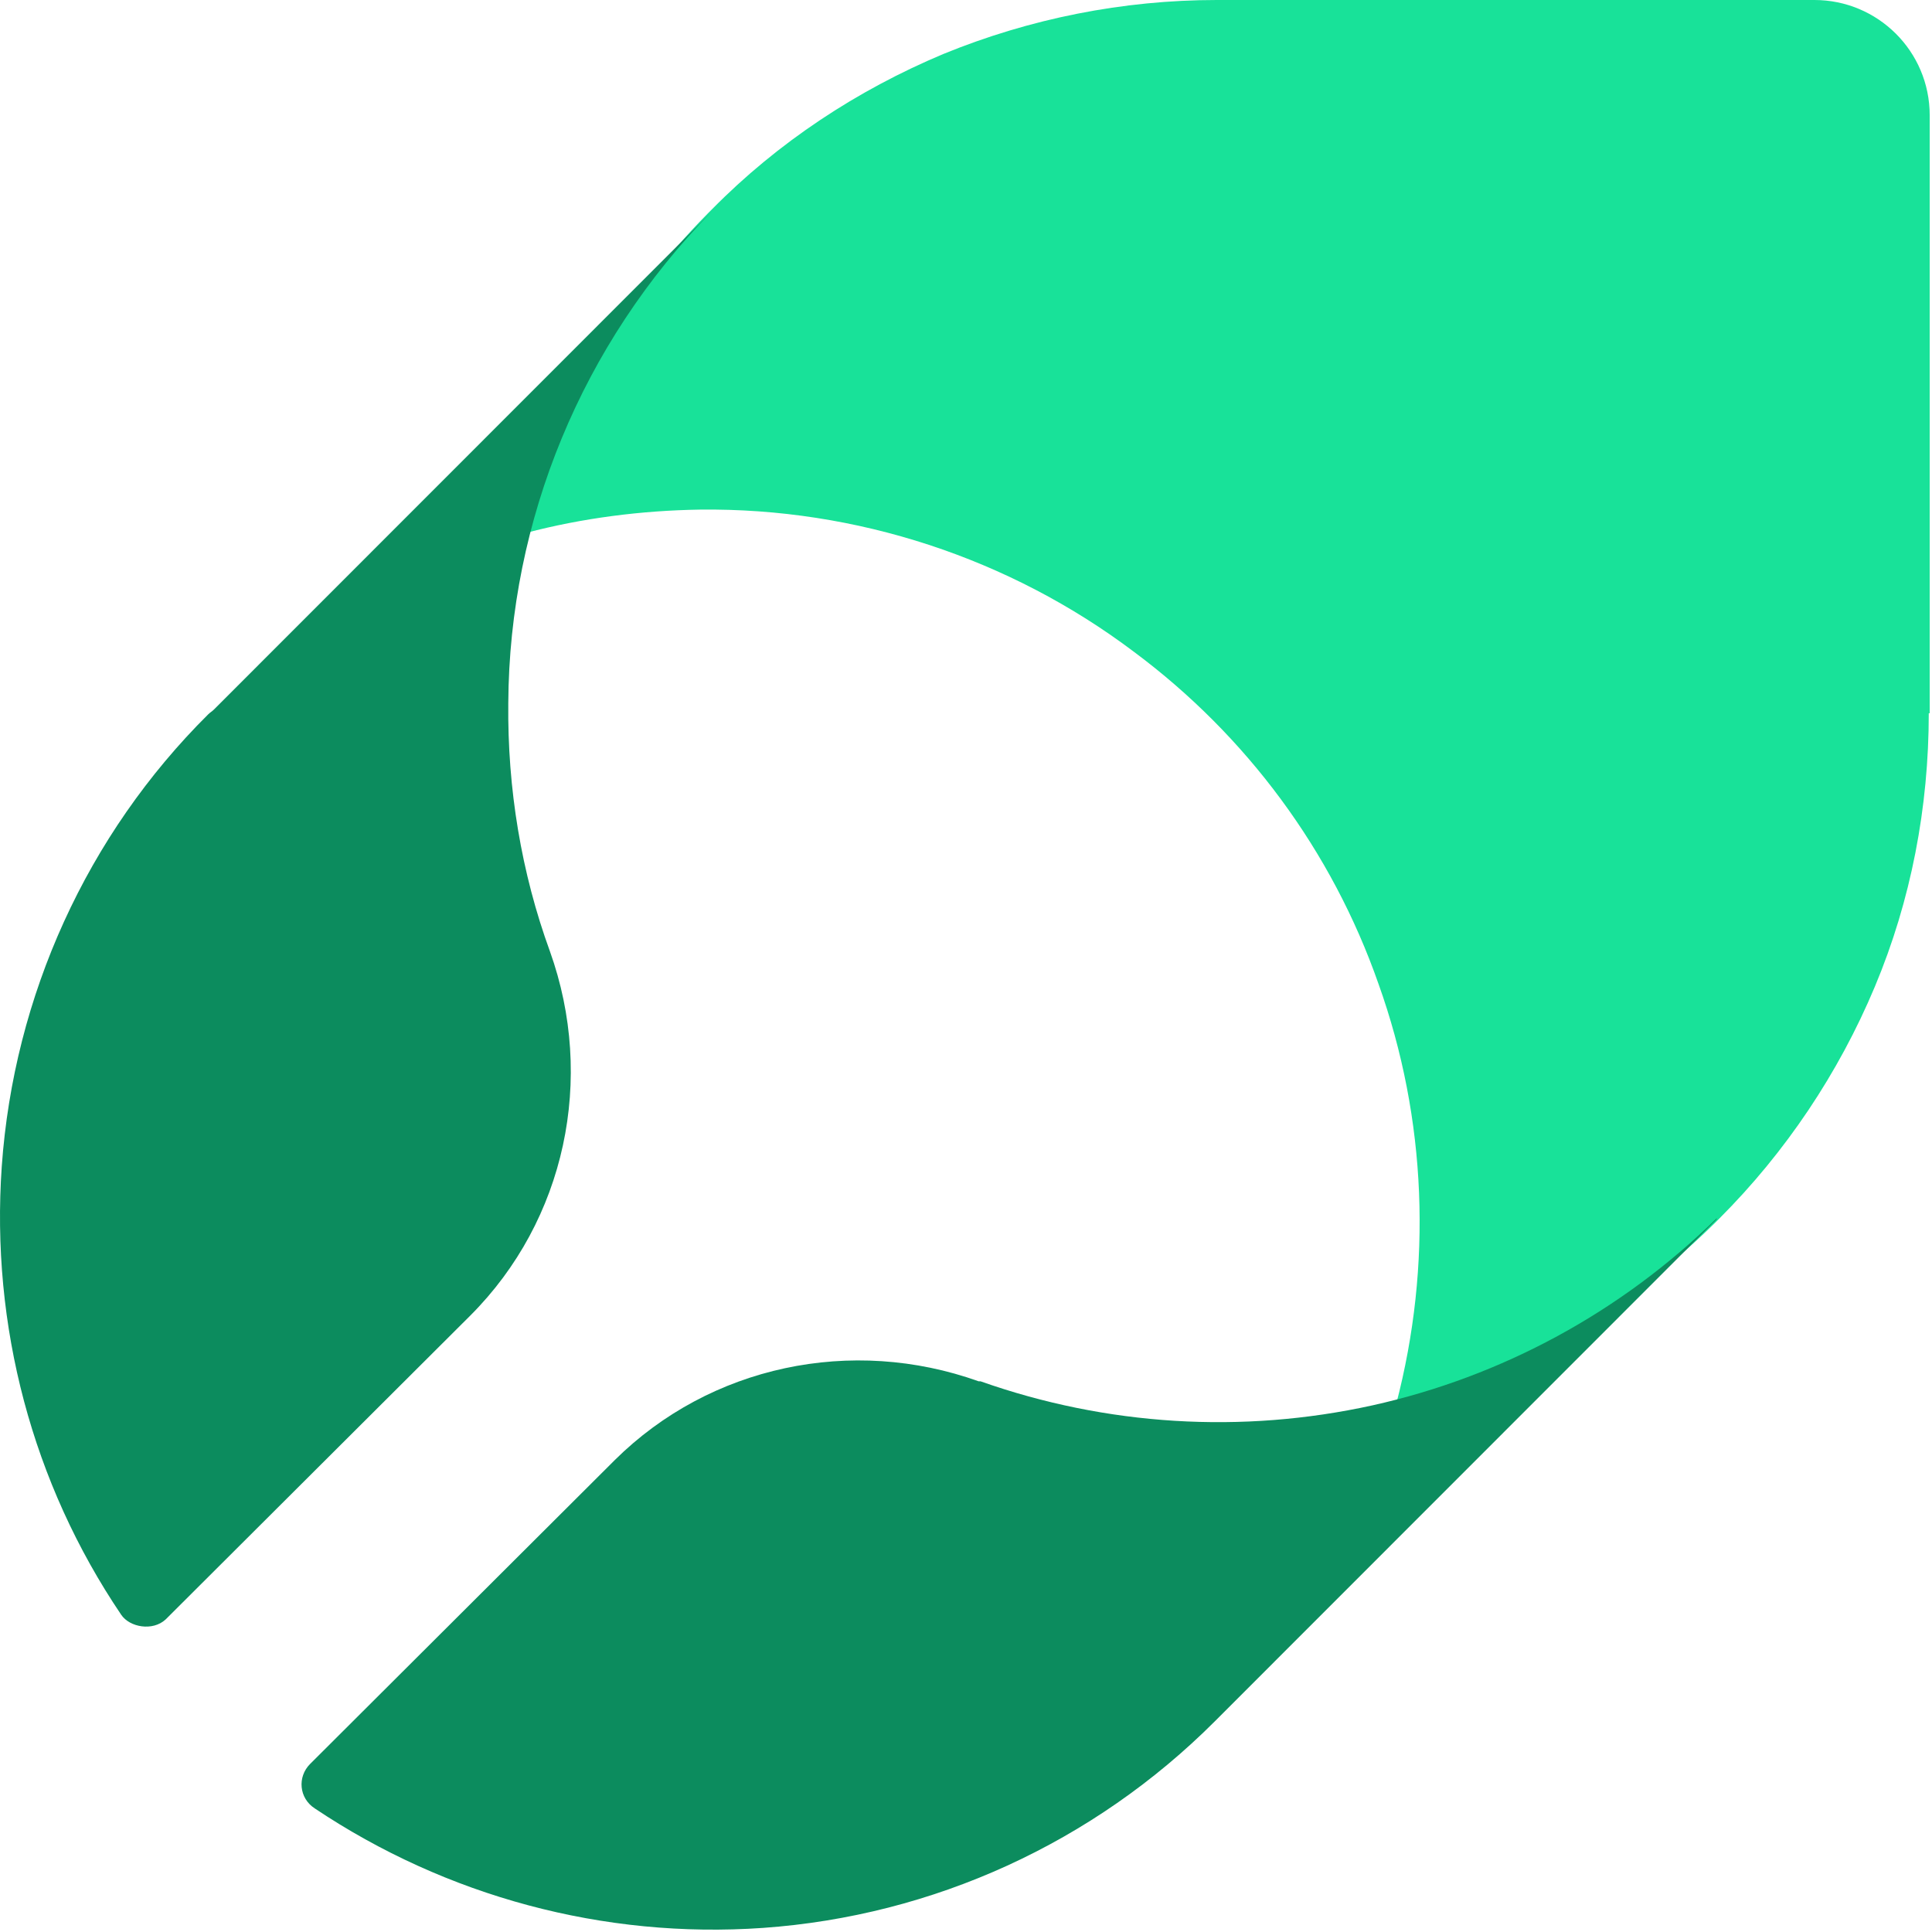
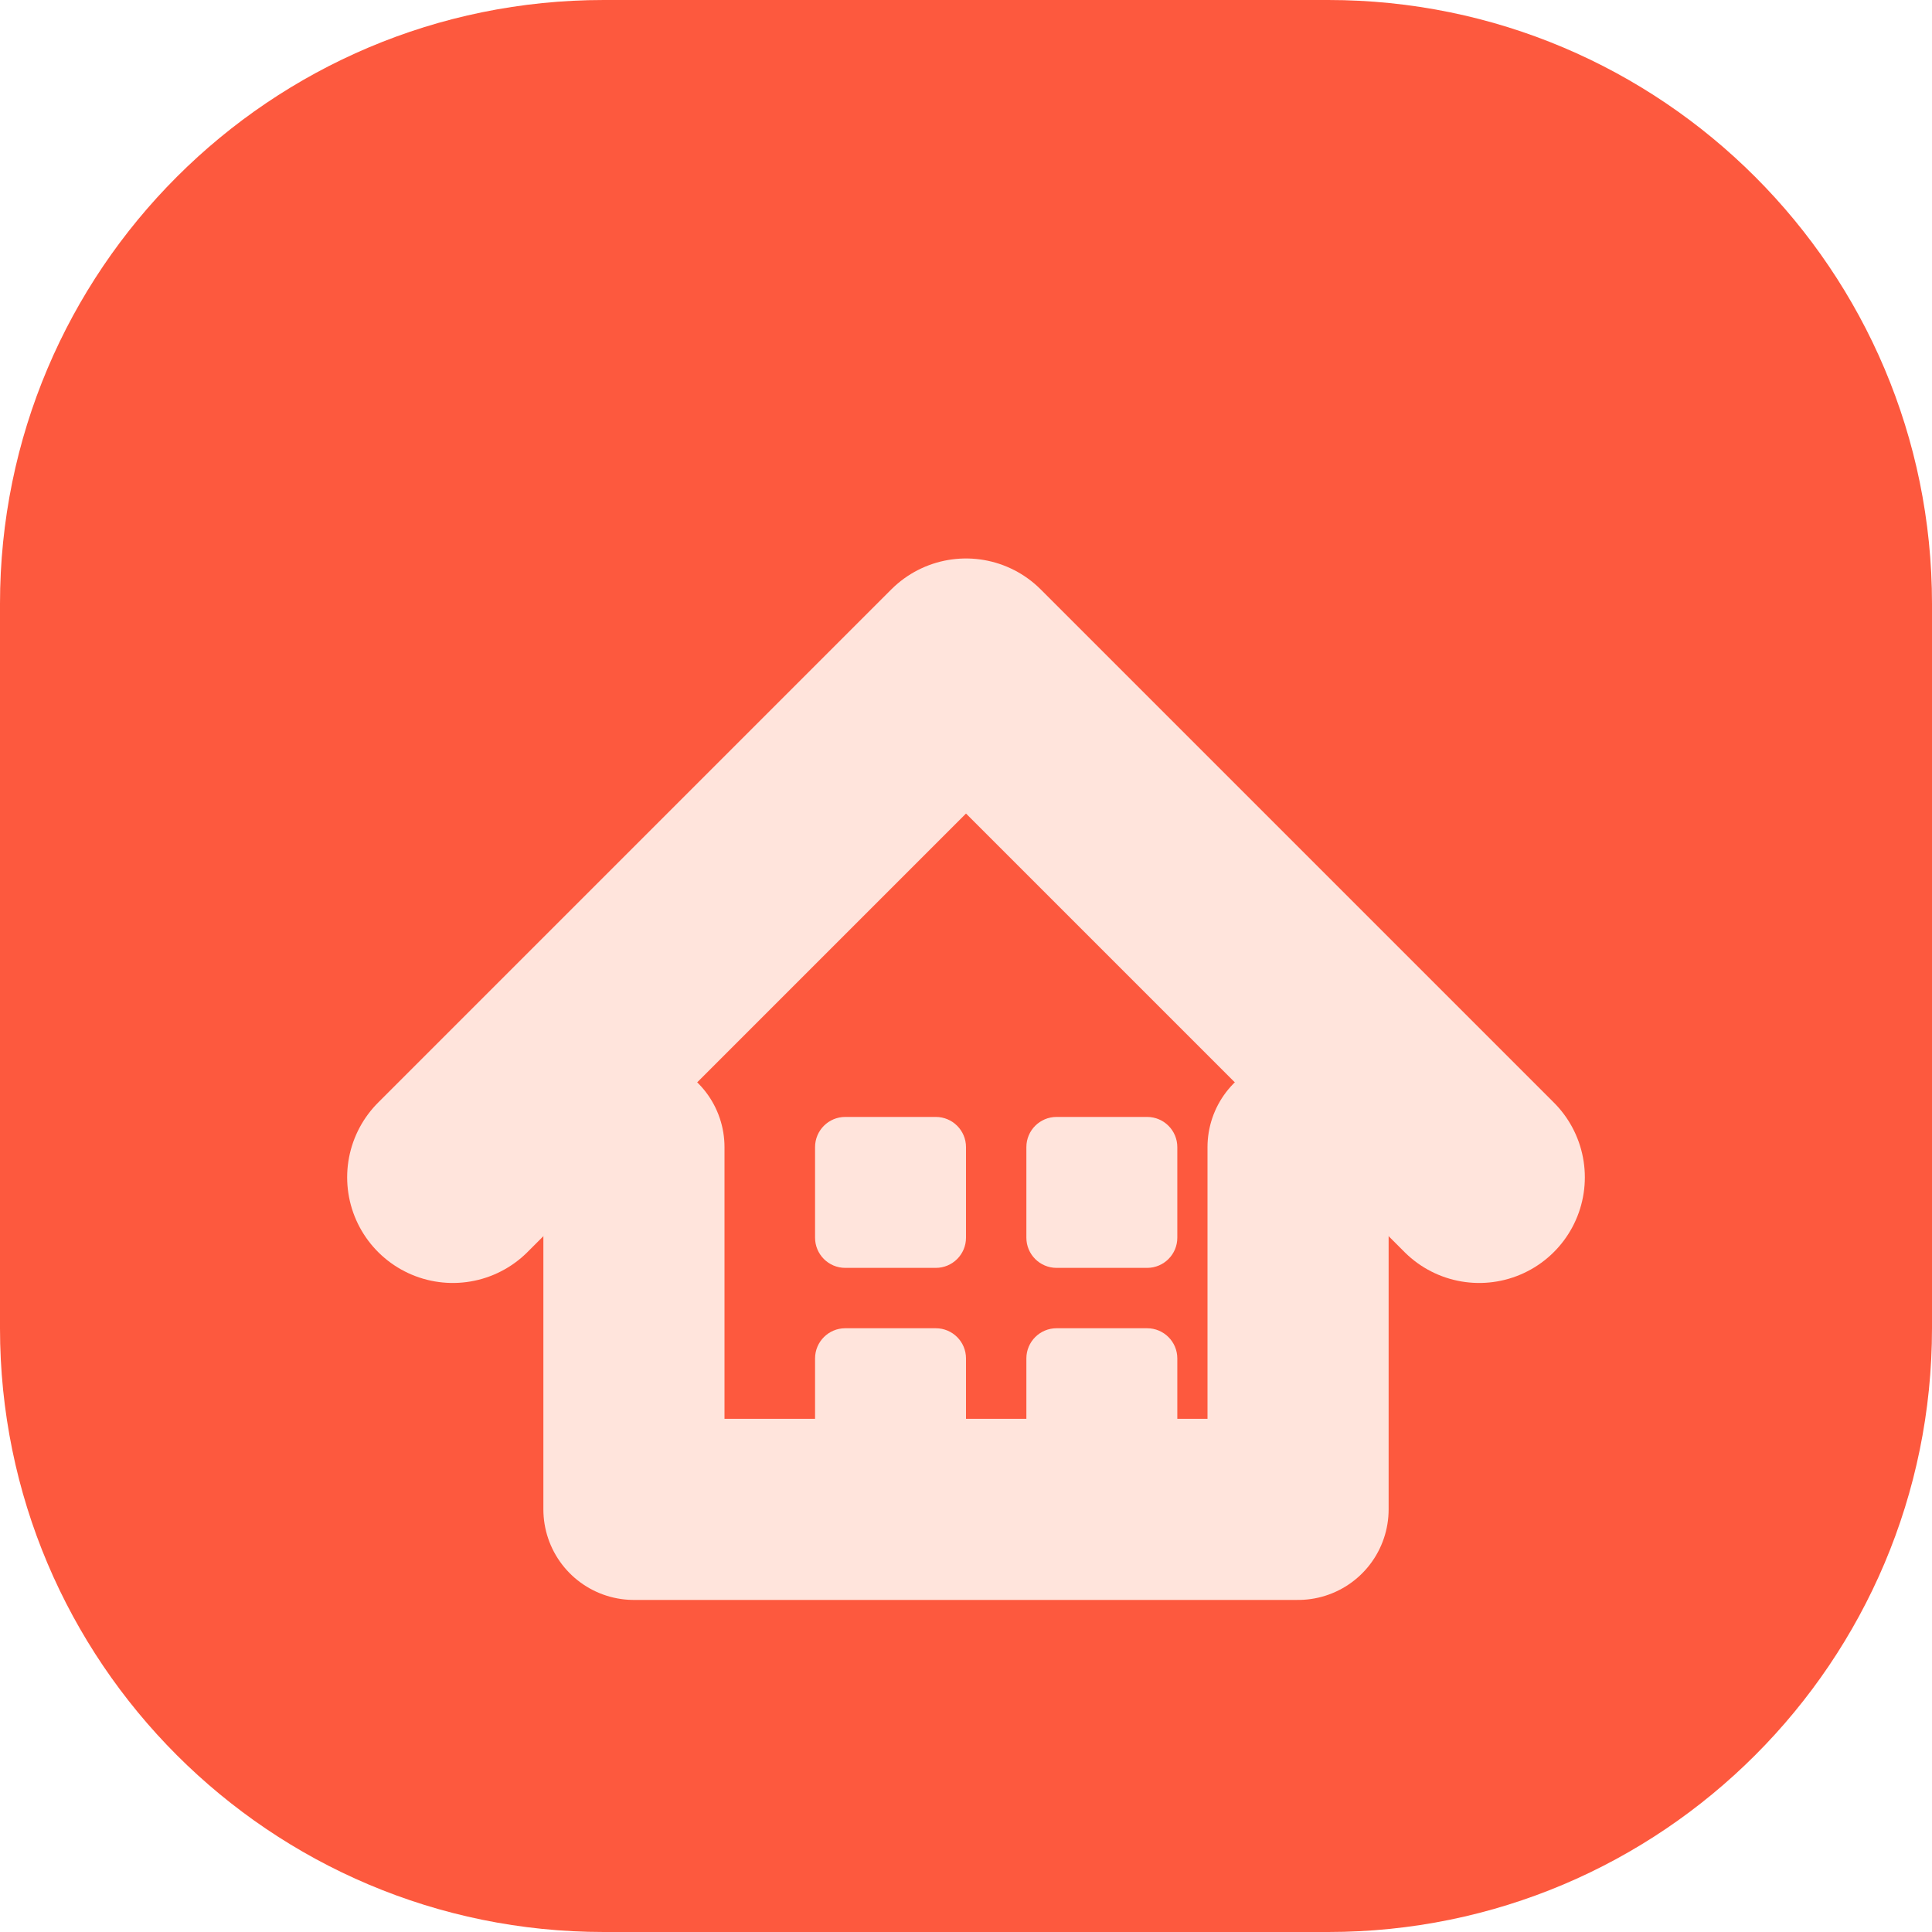
- <svg xmlns="http://www.w3.org/2000/svg" width="502" height="502" viewBox="0 0 502 502" fill="none">
-   <path d="M501.402 185.33V29.962C501.402 13.29 487.876 0 471.453 0H316.156C291.763 0 267.611 4.832 245.15 14.014C222.689 23.438 202.16 36.969 185.012 54.367L183.804 55.575C161.101 78.53 144.92 107.042 136.708 138.454C151.441 134.588 166.656 132.655 181.871 132.413C222.447 131.93 262.298 144.978 294.661 169.383C323.885 191.13 346.104 221.092 358.18 255.645C370.739 290.681 372.188 328.859 362.769 364.862C393.925 356.647 422.666 340.457 445.611 317.744L446.818 316.536C463.966 299.38 477.732 278.841 487.151 256.37C496.571 233.898 501.16 209.735 501.16 185.33H501.402Z" fill="#18E299" />
-   <path d="M132.071 182.706C132.312 135.044 151.32 89.307 184.764 55.125L55.557 184.391C55.076 184.873 54.594 185.113 54.113 185.595C22.593 216.888 3.586 258.774 0.458 303.066C-2.43 344.47 8.397 385.392 31.496 419.575C33.699 422.835 39.677 423.907 43.046 420.778L122.206 341.822C146.989 317.028 154.689 280.198 142.899 247.219C135.44 226.758 131.831 204.852 132.071 182.706Z" fill="#0C8C5E" />
-   <path d="M446.067 316.547C421.284 340.86 390.245 357.71 356.56 365.172C322.634 372.635 287.506 370.468 254.783 358.914C254.783 358.914 254.542 358.914 254.301 358.914C221.338 347.118 184.525 354.821 159.742 379.375L80.581 458.331C77.212 461.701 77.694 467.238 81.784 469.885C115.95 492.754 156.855 503.827 198.24 500.938C242.512 497.809 284.137 478.792 315.656 447.258L316.859 446.054L446.067 316.788V316.547Z" fill="#0C8C5E" />
+ <svg xmlns="http://www.w3.org/2000/svg" width="64" height="64" viewBox="0 0 64 64" fill="none" role="img" aria-label="Intervimo">
+   <rect width="64" height="64" rx="20" fill="#FD593E" />
+   <path d="M15 39L32 22L49 39" stroke="#FFE4DC" stroke-width="7" stroke-linecap="round" stroke-linejoin="round" />
+   <path d="M21 38V50H43V38" stroke="#FFE4DC" stroke-width="6" stroke-linecap="round" stroke-linejoin="round" />
+   <rect x="27" y="37" width="5" height="5" rx="1" fill="#FFE4DC" />
+   <rect x="34" y="37" width="5" height="5" rx="1" fill="#FFE4DC" />
+   <rect x="27" y="44" width="5" height="5" rx="1" fill="#FFE4DC" />
+   <rect x="34" y="44" width="5" height="5" rx="1" fill="#FFE4DC" />
</svg>
